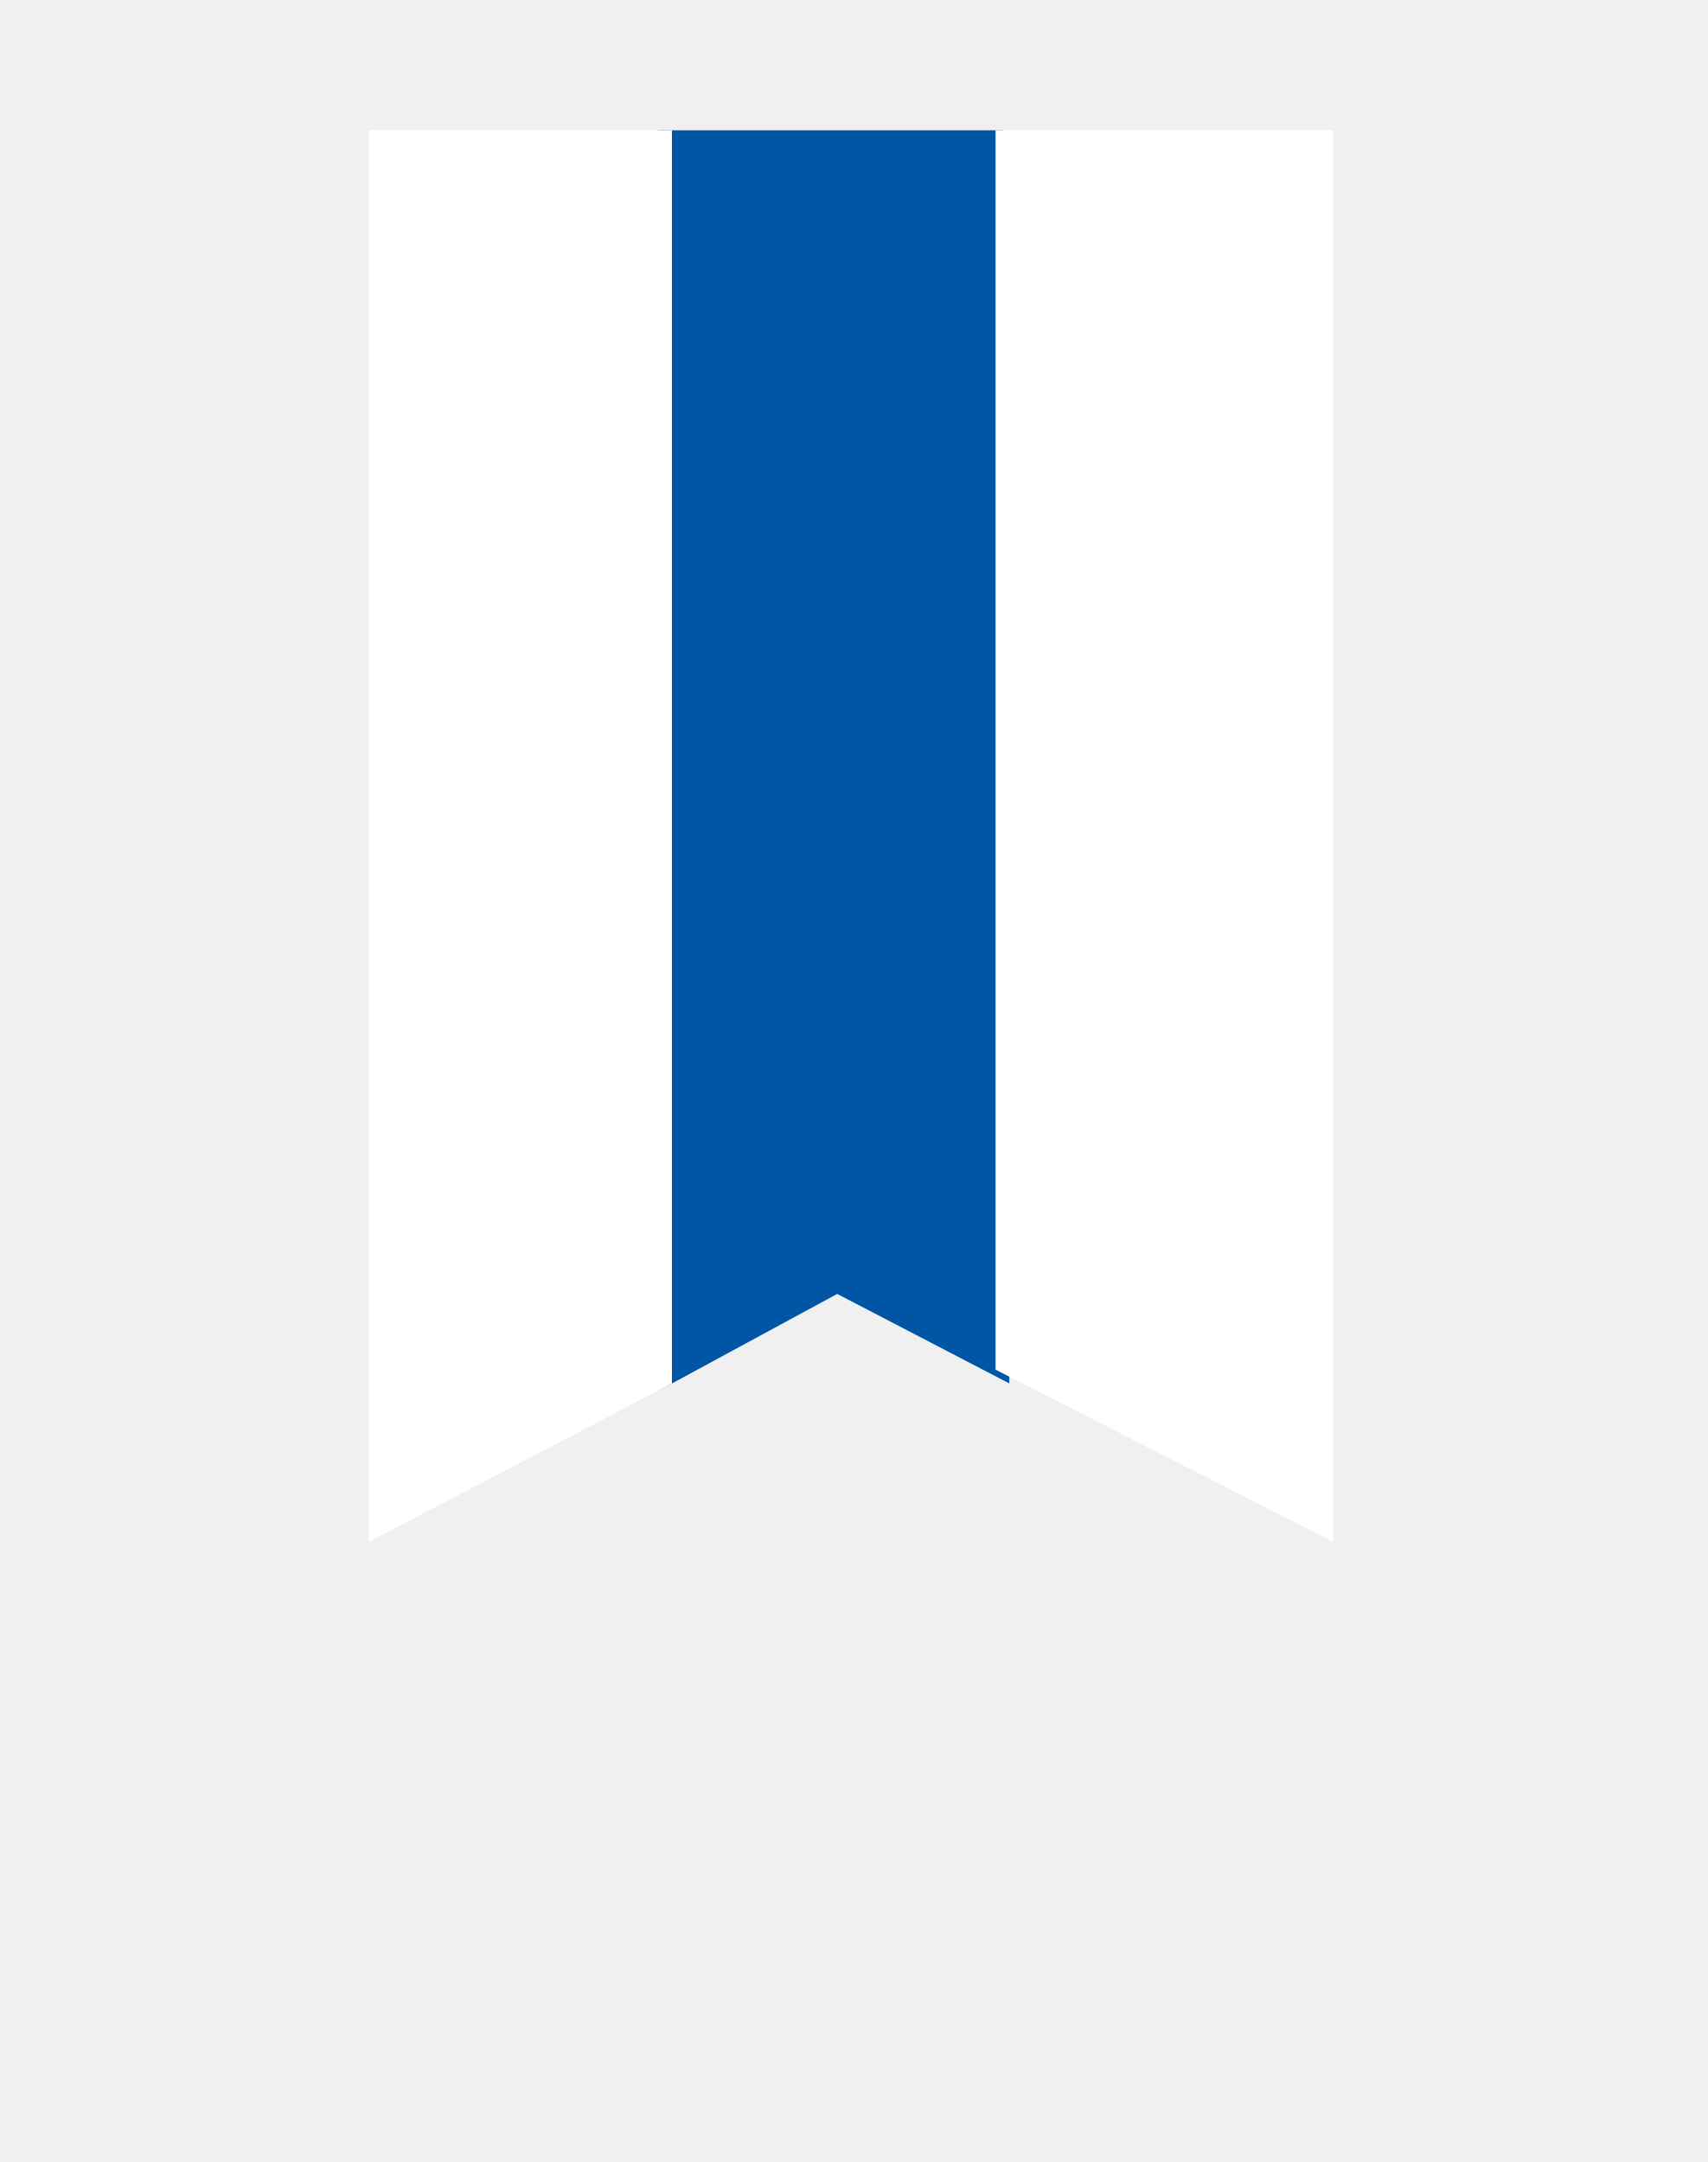
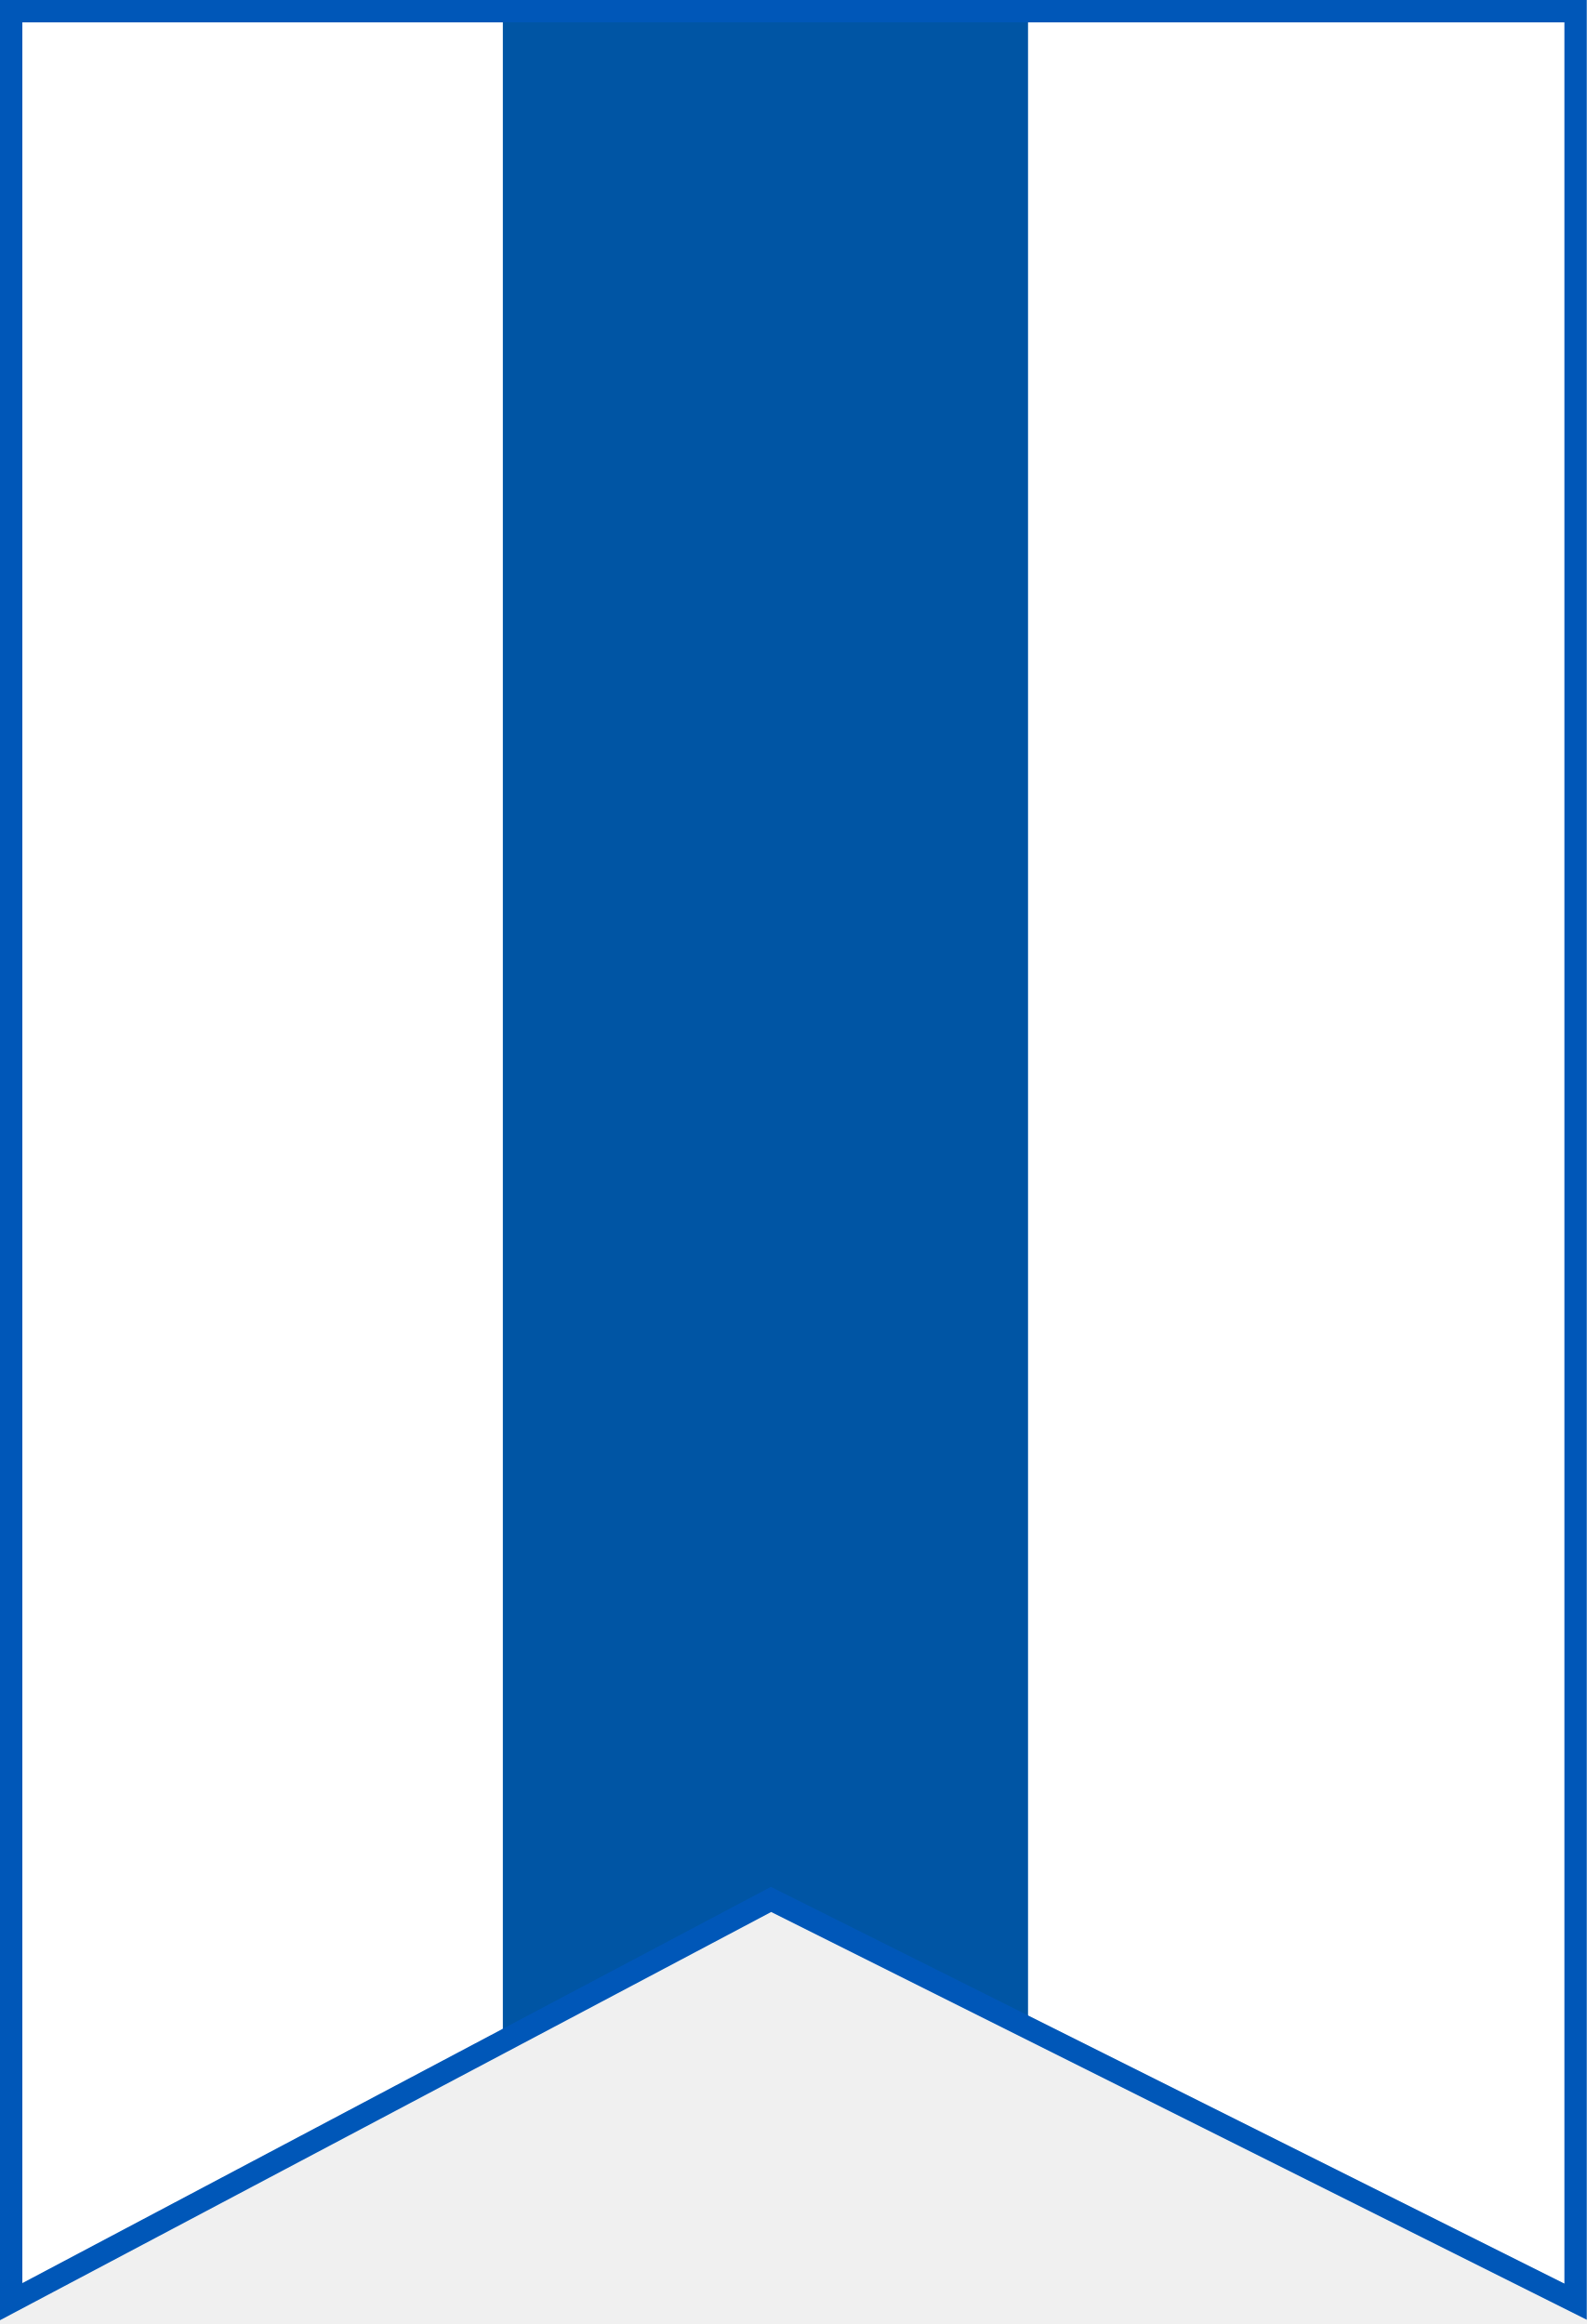
- <svg xmlns="http://www.w3.org/2000/svg" viewBox="0 0 124 157" fill="none">
-   <path d="M60.795 93.962L48.795 100.462L47.795 100.962V9.462H72.795L73.295 100.462L60.795 93.962Z" fill="#0055A4" />
-   <path d="M26.795 111.962V9.462H48.795V100.462L26.795 111.962Z" fill="white" />
-   <path d="M96.795 111.962V9.462H72.295V99.462L96.795 111.962Z" fill="white" />
+ <svg xmlns="http://www.w3.org/2000/svg" width="71" height="104" viewBox="0 0 71 104" fill="none">
+   <path d="M34.5 85L22.5 91.5L21.5 92V0.5H46.5L47 91.5L34.5 85Z" fill="#0055A4" />
+   <path d="M0.5 103V0.5H22.5V91.5L0.5 103Z" fill="white" />
+   <path d="M70.5 103V0.5H46V90.5L70.5 103Z" fill="white" />
+   <path d="M0.5 103V0.5H70.5V103L34.5 85L0.5 103Z" stroke="#0057B8" />
</svg>
